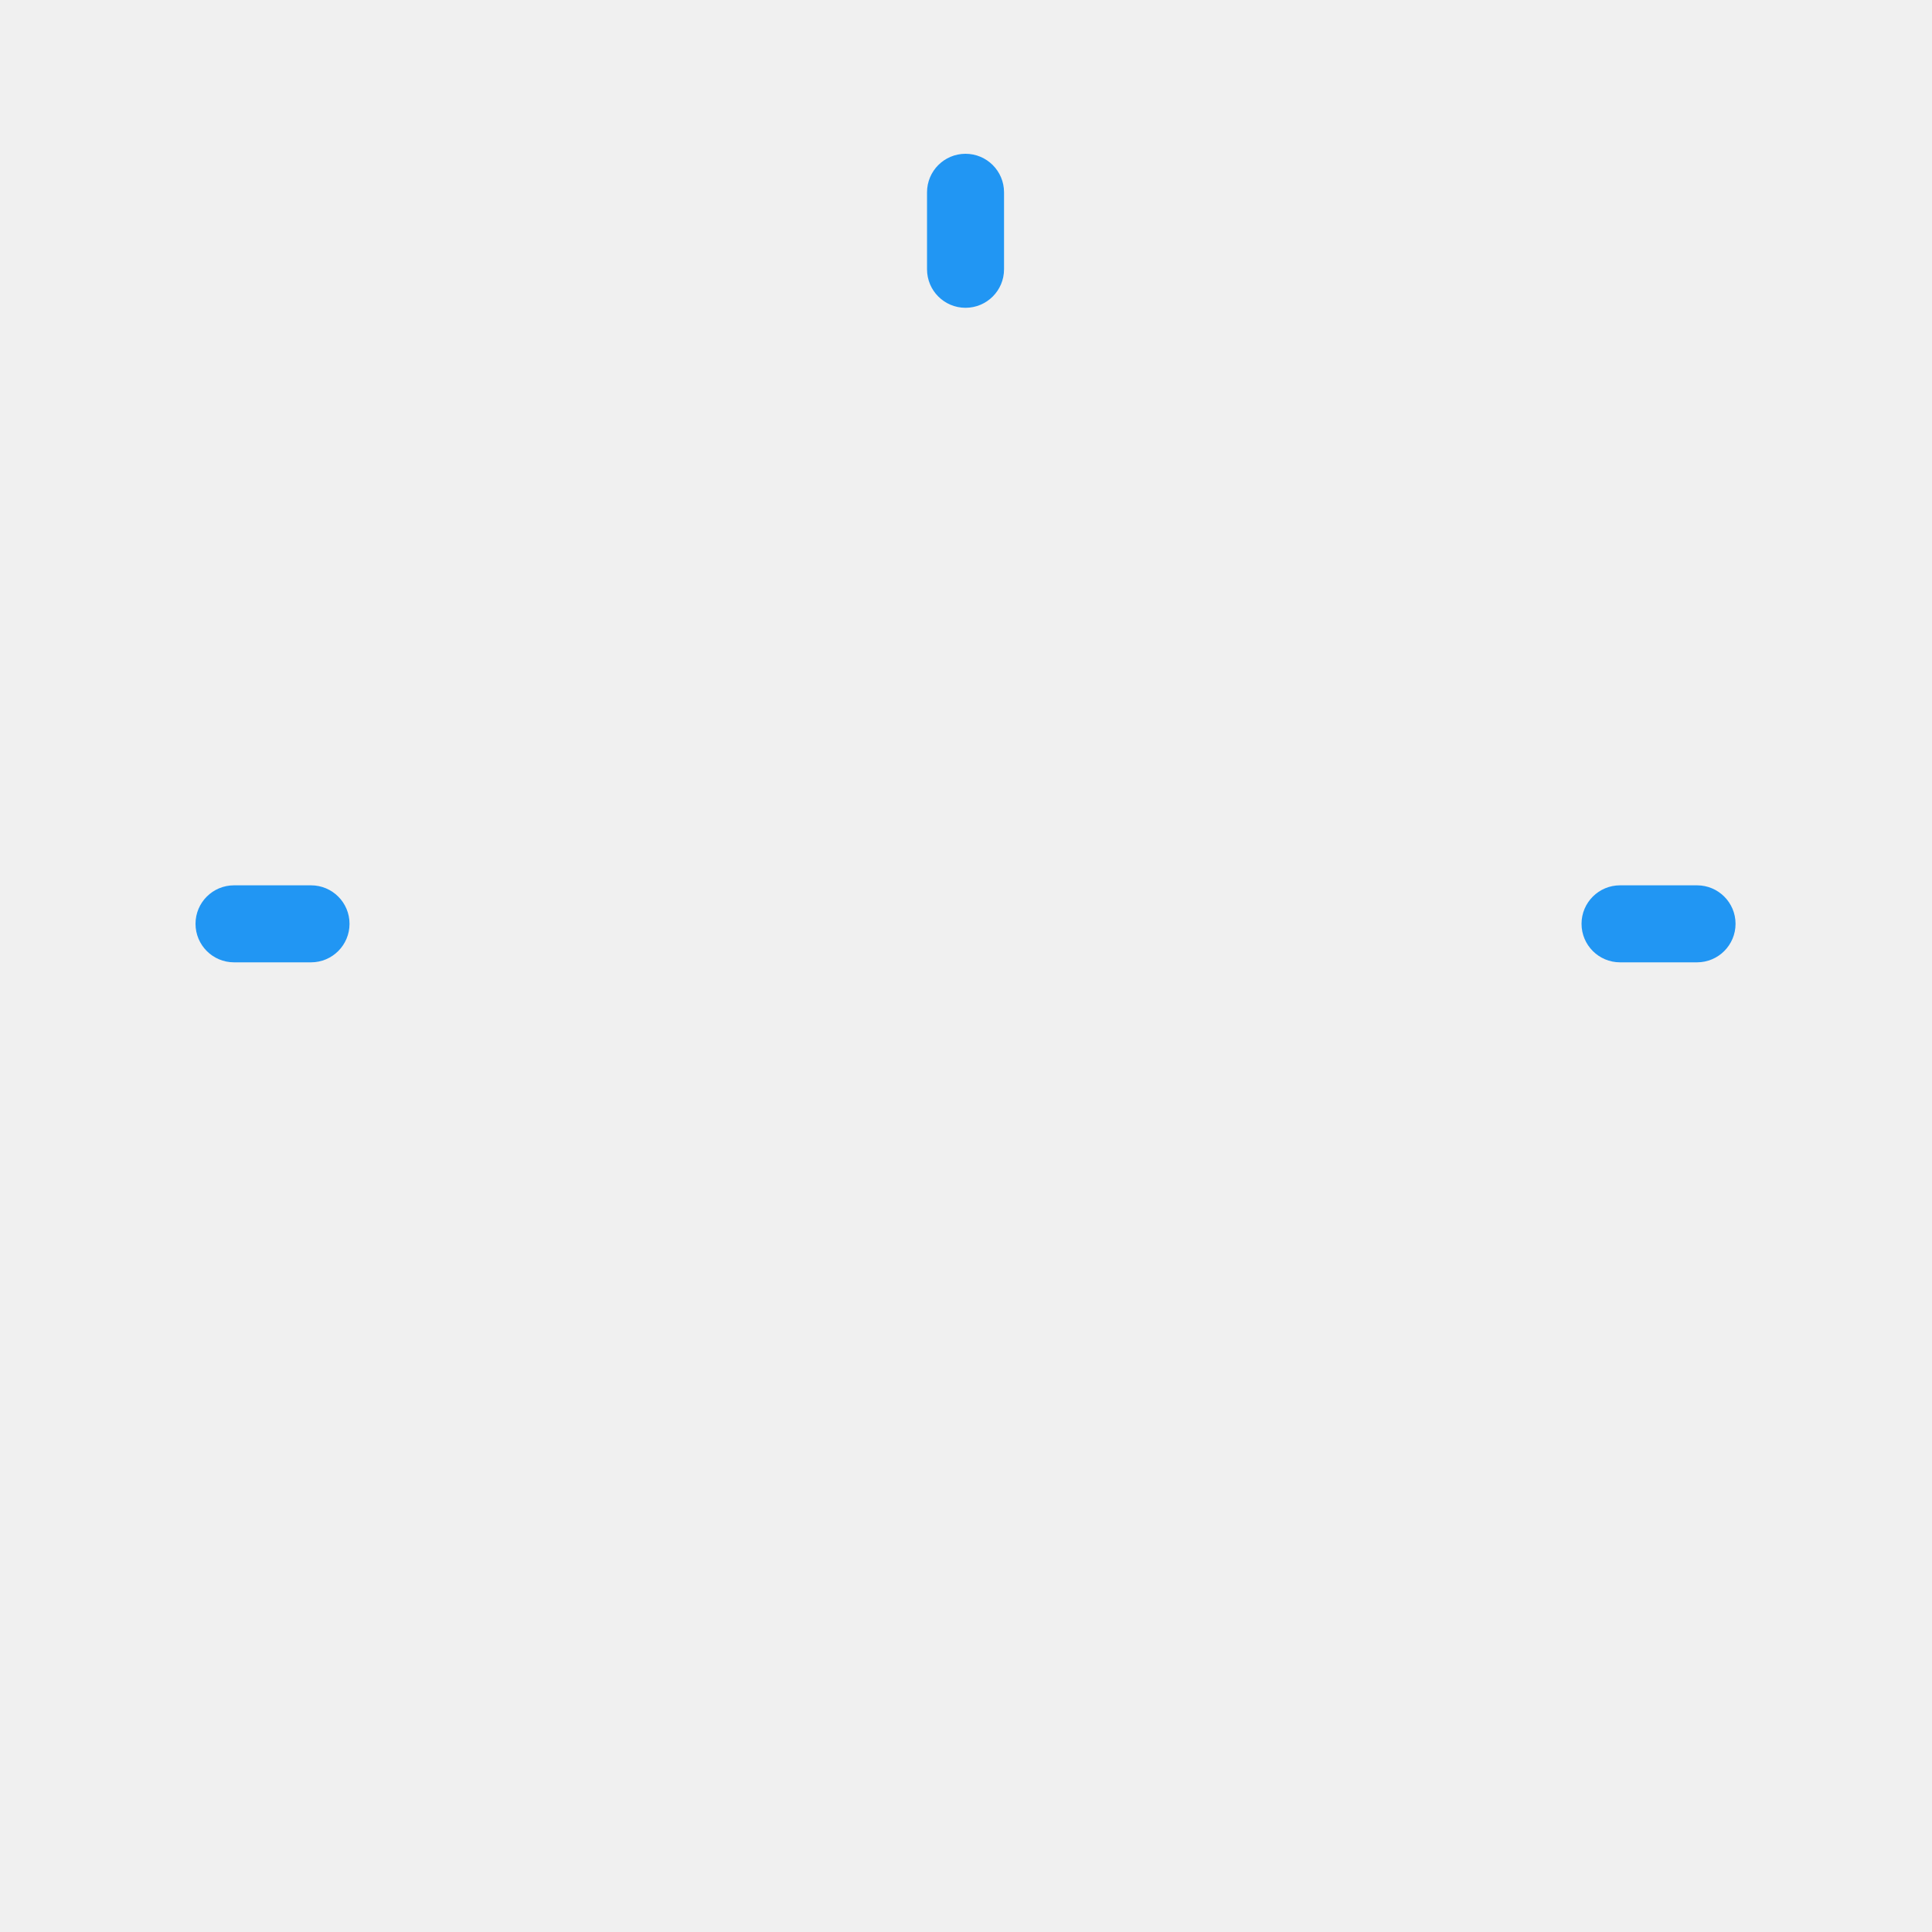
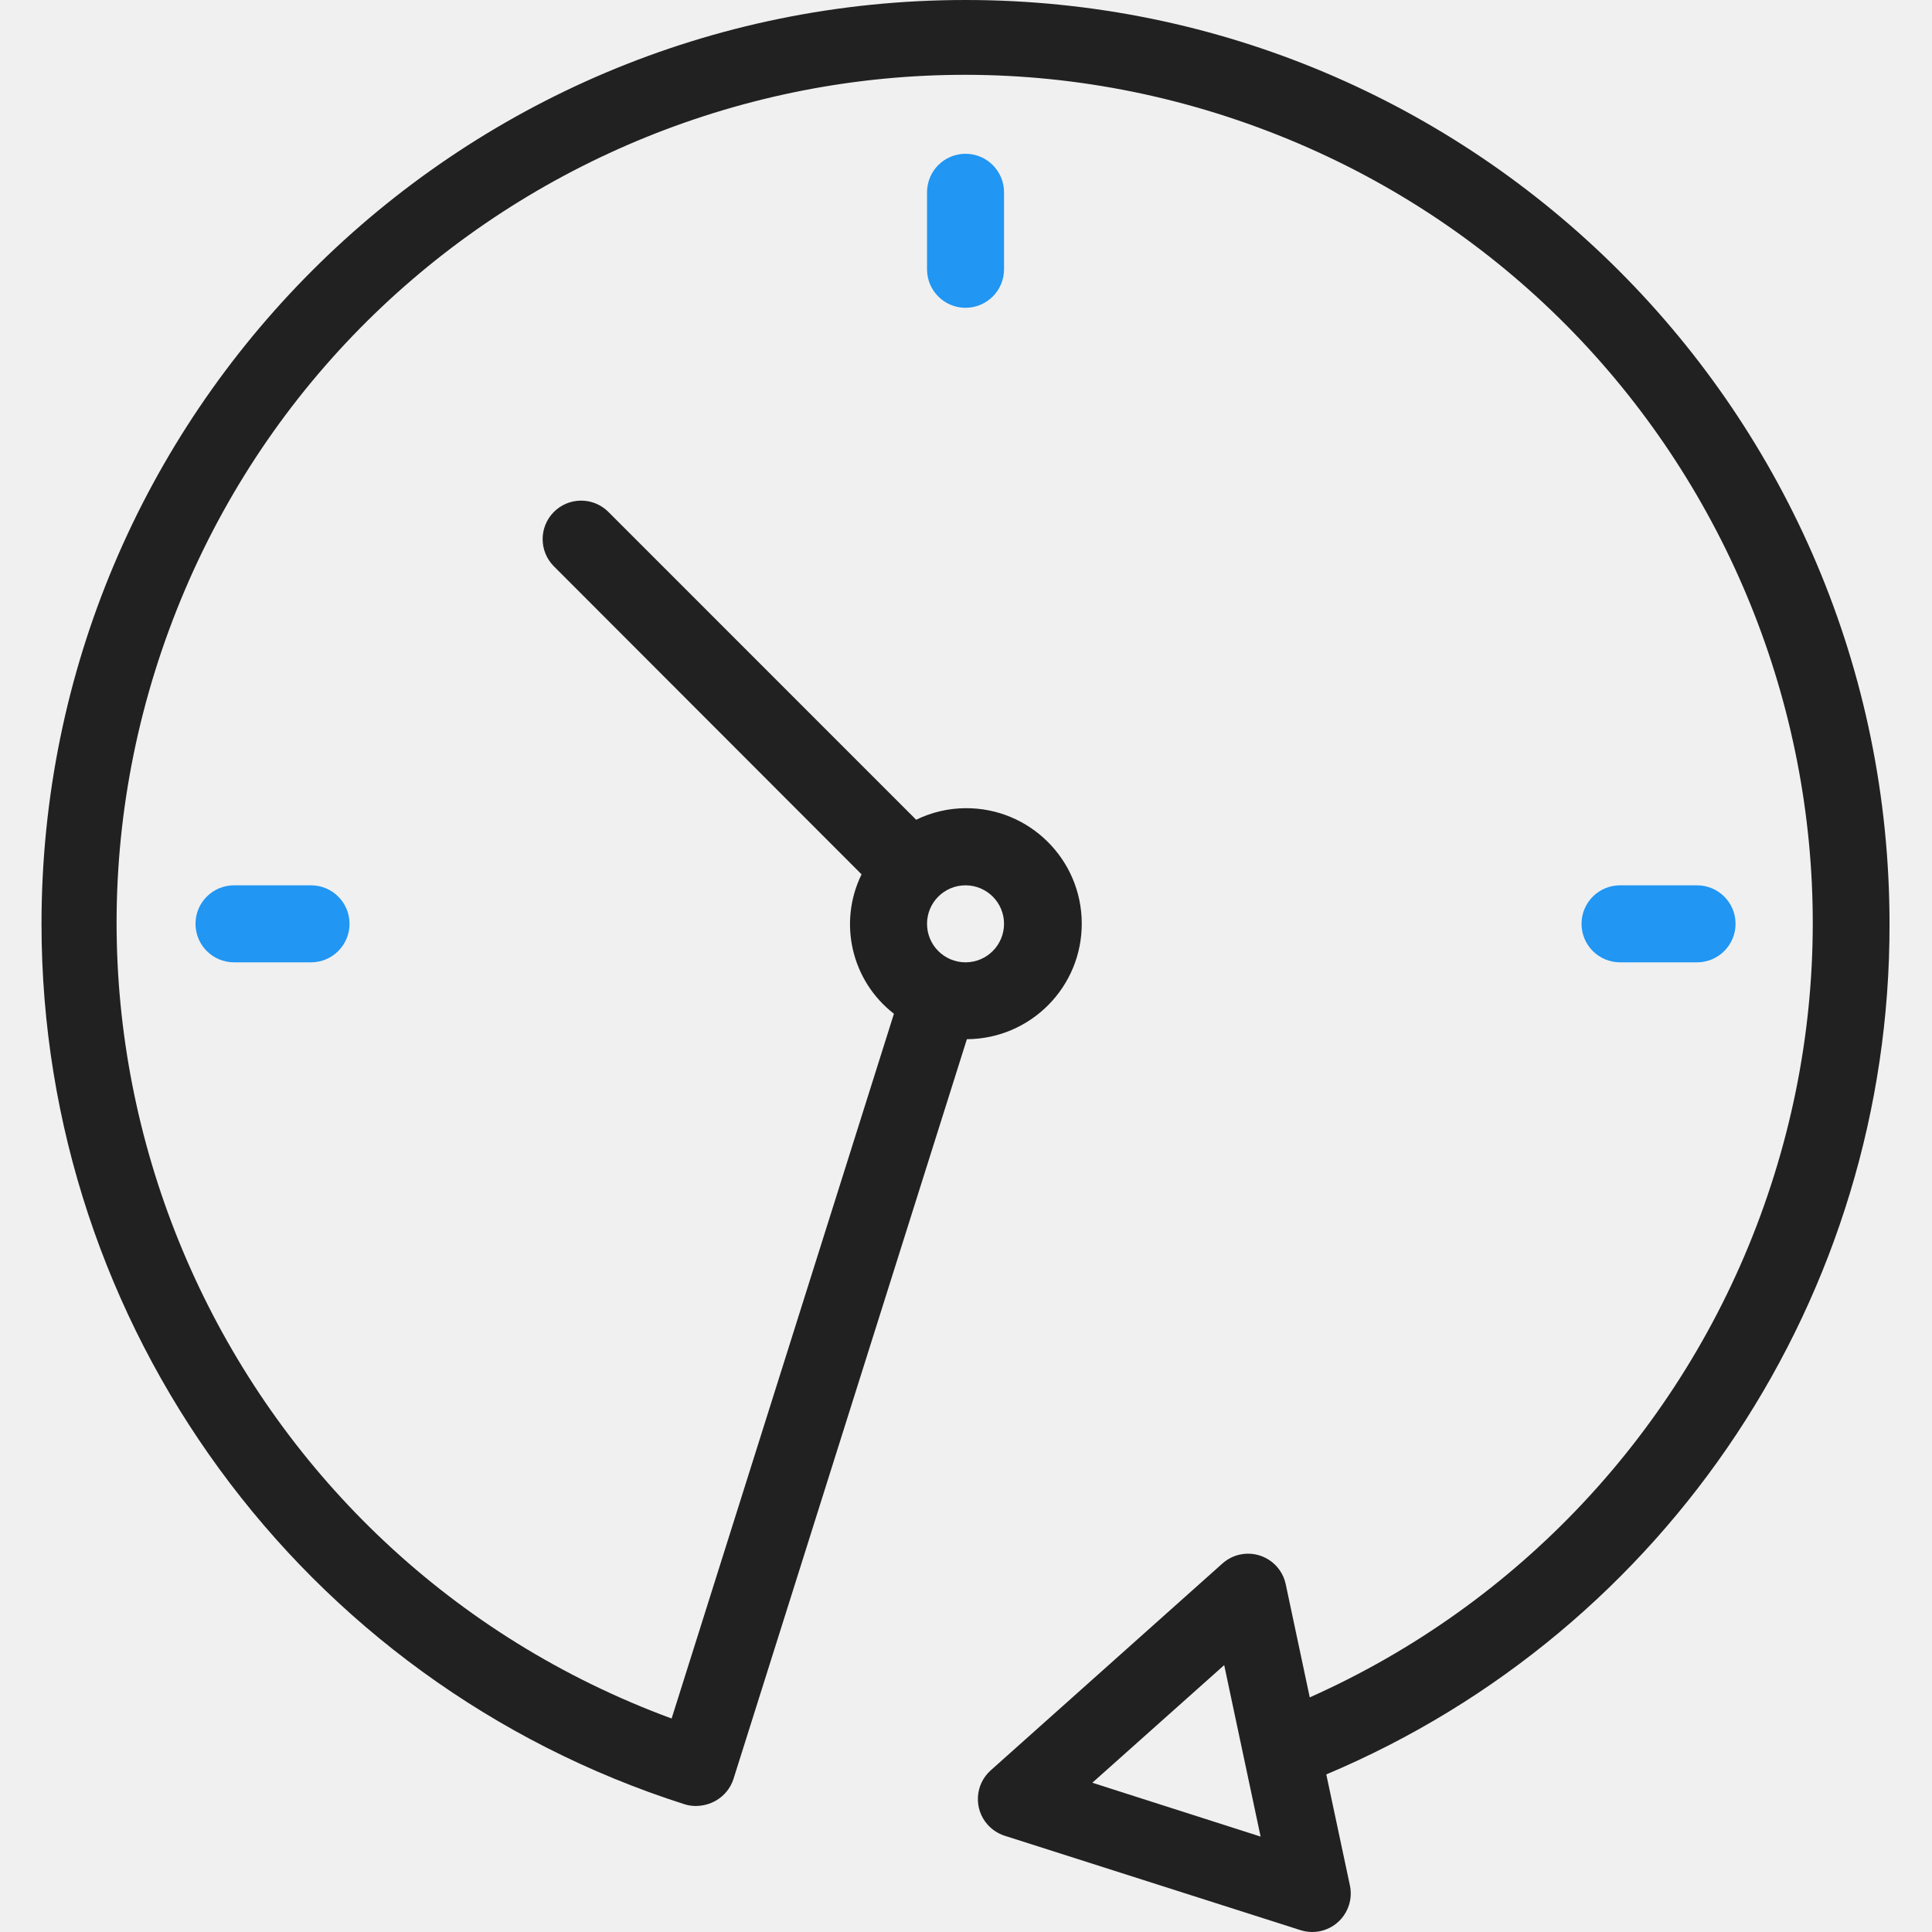
<svg xmlns="http://www.w3.org/2000/svg" width="70" height="70" viewBox="0 0 70 70" fill="none">
  <g clip-path="url(#clip0)">
-     <path d="M68.461 33.471C68.458 14.982 53.466 -0.004 34.975 6.99302e-07C16.486 0.004 1.5 14.996 1.504 33.486C1.507 48.05 10.925 60.941 24.799 65.371C24.932 65.413 25.07 65.434 25.208 65.434C25.472 65.433 25.73 65.363 25.957 65.229C26.253 65.054 26.473 64.776 26.577 64.449L35.032 37.652C37.343 37.64 39.207 35.757 39.194 33.446C39.183 31.134 37.3 29.271 34.988 29.282C34.367 29.285 33.753 29.428 33.194 29.701L22.025 18.53C21.471 17.995 20.588 18.011 20.053 18.564C19.53 19.105 19.53 19.962 20.053 20.503L31.216 31.679C30.36 33.428 30.849 35.538 32.389 36.73L24.334 62.265C8.414 56.4 0.262 38.74 6.126 22.82C11.991 6.9 29.65 -1.252 45.571 4.613C61.491 10.477 69.643 28.137 63.778 44.057C60.913 51.835 55.026 58.125 47.455 61.499L46.584 57.399C46.425 56.645 45.684 56.164 44.931 56.323C44.693 56.374 44.473 56.486 44.291 56.648L35.898 64.141C35.322 64.653 35.271 65.535 35.783 66.111C35.95 66.297 36.164 66.436 36.403 66.513L47.119 69.933C47.852 70.168 48.638 69.765 48.873 69.031C48.948 68.799 48.96 68.553 48.91 68.314L48.054 64.291C60.445 59.068 68.49 46.918 68.461 33.471ZM34.983 32.077C35.753 32.077 36.378 32.701 36.378 33.471C36.378 34.242 35.753 34.867 34.983 34.867C34.212 34.867 33.588 34.242 33.588 33.471C33.588 32.701 34.212 32.077 34.983 32.077ZM39.577 64.592L44.355 60.33L45.674 66.543L39.577 64.592Z" fill="#$title-text-color" />
+     <path d="M68.461 33.471C68.458 14.982 53.466 -0.004 34.975 6.99302e-07C16.486 0.004 1.5 14.996 1.504 33.486C1.507 48.05 10.925 60.941 24.799 65.371C24.932 65.413 25.07 65.434 25.208 65.434C25.472 65.433 25.73 65.363 25.957 65.229C26.253 65.054 26.473 64.776 26.577 64.449L35.032 37.652C37.343 37.64 39.207 35.757 39.194 33.446C39.183 31.134 37.3 29.271 34.988 29.282C34.367 29.285 33.753 29.428 33.194 29.701L22.025 18.53C21.471 17.995 20.588 18.011 20.053 18.564C19.53 19.105 19.53 19.962 20.053 20.503L31.216 31.679C30.36 33.428 30.849 35.538 32.389 36.73L24.334 62.265C8.414 56.4 0.262 38.74 6.126 22.82C11.991 6.9 29.65 -1.252 45.571 4.613C61.491 10.477 69.643 28.137 63.778 44.057C60.913 51.835 55.026 58.125 47.455 61.499L46.584 57.399C46.425 56.645 45.684 56.164 44.931 56.323C44.693 56.374 44.473 56.486 44.291 56.648L35.898 64.141C35.322 64.653 35.271 65.535 35.783 66.111C35.95 66.297 36.164 66.436 36.403 66.513L47.119 69.933C47.852 70.168 48.638 69.765 48.873 69.031C48.948 68.799 48.96 68.553 48.91 68.314L48.054 64.291C60.445 59.068 68.49 46.918 68.461 33.471ZM34.983 32.077C35.753 32.077 36.378 32.701 36.378 33.471C36.378 34.242 35.753 34.867 34.983 34.867C34.212 34.867 33.588 34.242 33.588 33.471C33.588 32.701 34.212 32.077 34.983 32.077ZM39.577 64.592L44.355 60.33L45.674 66.543L39.577 64.592Z" fill="#212121" />
    <path d="M33.588 6.967V9.757C33.588 10.528 34.212 11.152 34.983 11.152C35.753 11.152 36.378 10.528 36.378 9.757V6.967C36.378 6.197 35.753 5.572 34.983 5.572C34.212 5.572 33.588 6.197 33.588 6.967Z" fill="#2196F3" />
    <path d="M8.479 32.077C7.708 32.077 7.084 32.701 7.084 33.471C7.084 34.242 7.708 34.867 8.479 34.867H11.269C12.04 34.867 12.664 34.242 12.664 33.471C12.664 32.701 12.04 32.077 11.269 32.077H8.479Z" fill="#2196F3" />
    <path d="M61.487 34.867C62.257 34.867 62.882 34.242 62.882 33.471C62.882 32.701 62.257 32.077 61.487 32.077H58.697C57.927 32.077 57.302 32.701 57.302 33.471C57.302 34.242 57.927 34.867 58.697 34.867H61.487Z" fill="#2196F3" />
  </g>
  <defs>
    <clipPath id="clip0">
      <rect width="70" height="70" fill="white" />
    </clipPath>
  </defs>
</svg>
